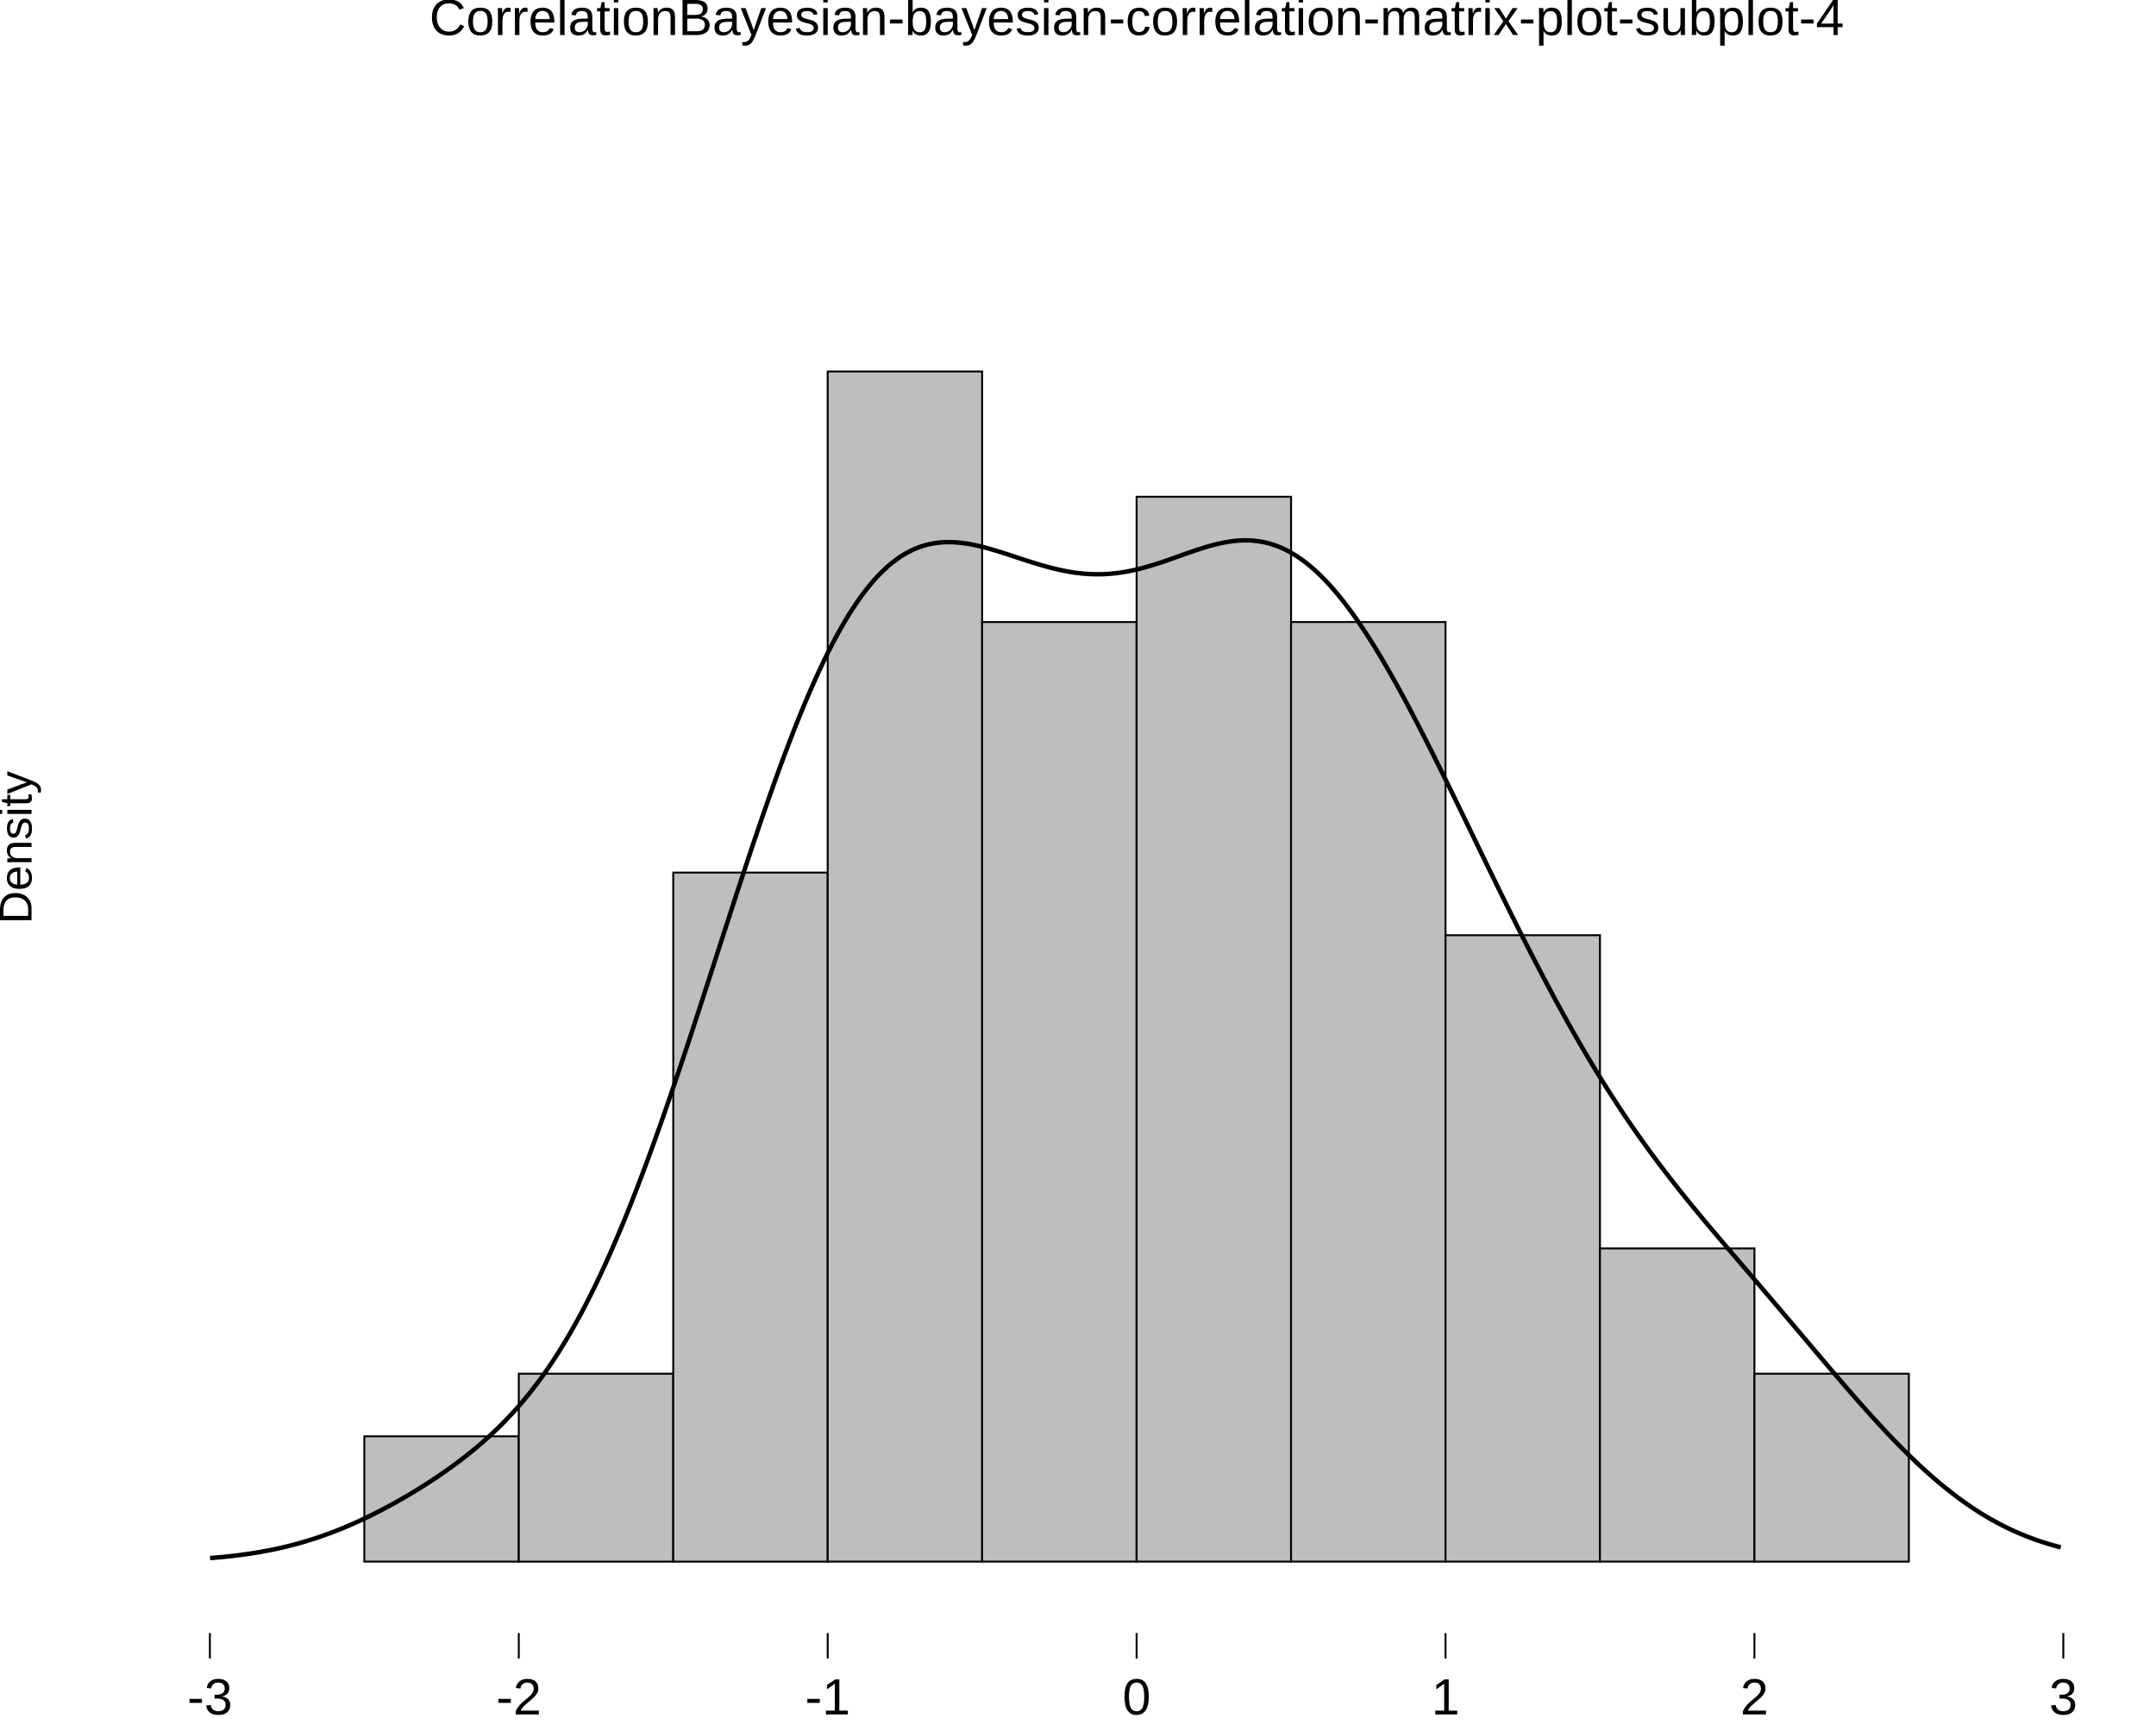
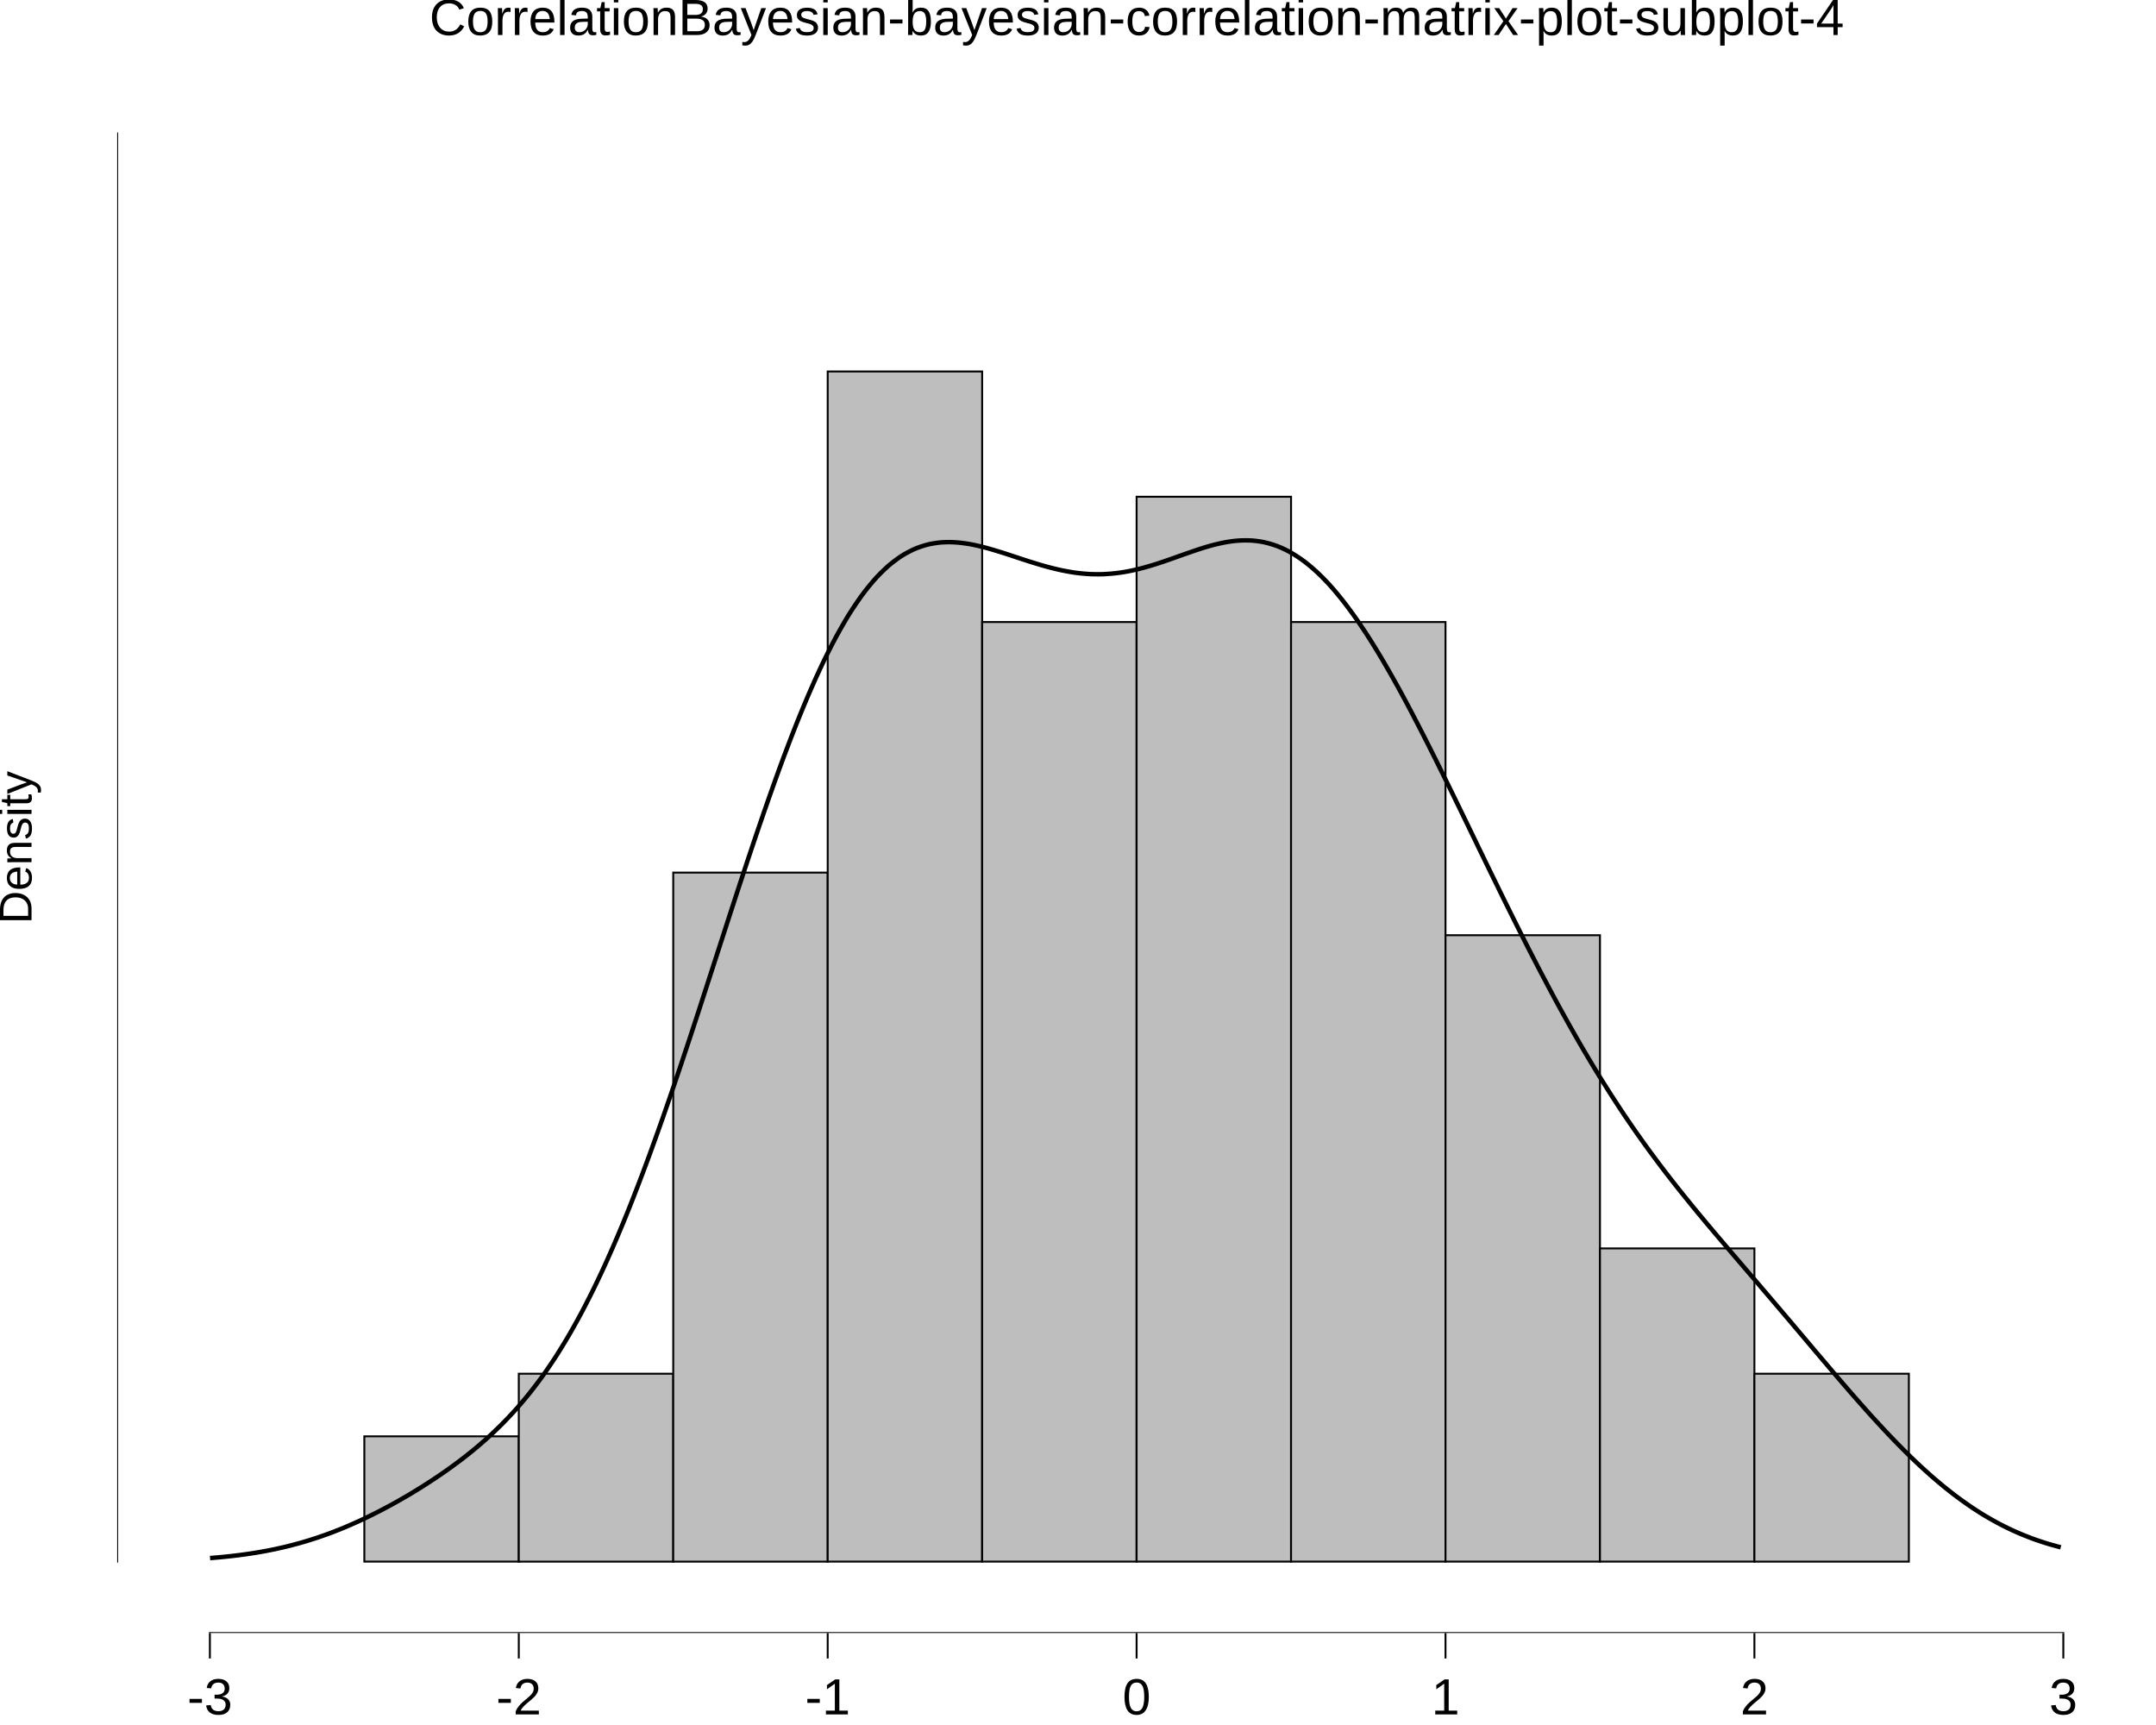
<svg xmlns="http://www.w3.org/2000/svg" viewBox="0 0 720.00 576.00">
  <defs>
    <style type="text/css">
    line, polyline, polygon, path, rect, circle {
      fill: none;
      stroke: #000000;
      stroke-linecap: round;
      stroke-linejoin: round;
      stroke-miterlimit: 10.00;
    }
  </style>
  </defs>
  <rect width="100%" height="100%" style="stroke: none; fill: #FFFFFF;" />
  <rect x="0.00" y="0.00" width="720.00" height="576.00" style="stroke-width: 10.67; stroke: none;" />
  <defs>
    <clipPath id="cpMzkuMTR8NzIwLjAwfDU0NS4yOXwyMC43MQ==">
      <rect x="39.14" y="20.71" width="680.86" height="524.57" />
    </clipPath>
  </defs>
  <rect x="39.14" y="20.71" width="680.86" height="524.57" style="stroke-width: 10.67; stroke: none;" clip-path="url(#cpMzkuMTR8NzIwLjAwfDU0NS4yOXwyMC43MQ==)" />
  <rect x="70.09" y="521.44" width="51.58" height="0.00" style="stroke-width: 0.64; stroke-linecap: square; stroke-linejoin: miter; fill: #BEBEBE;" clip-path="url(#cpMzkuMTR8NzIwLjAwfDU0NS4yOXwyMC43MQ==)" />
  <rect x="121.67" y="479.61" width="51.58" height="41.83" style="stroke-width: 0.64; stroke-linecap: square; stroke-linejoin: miter; fill: #BEBEBE;" clip-path="url(#cpMzkuMTR8NzIwLjAwfDU0NS4yOXwyMC43MQ==)" />
  <rect x="173.25" y="458.70" width="51.58" height="62.75" style="stroke-width: 0.64; stroke-linecap: square; stroke-linejoin: miter; fill: #BEBEBE;" clip-path="url(#cpMzkuMTR8NzIwLjAwfDU0NS4yOXwyMC43MQ==)" />
  <rect x="224.83" y="291.37" width="51.58" height="230.08" style="stroke-width: 0.64; stroke-linecap: square; stroke-linejoin: miter; fill: #BEBEBE;" clip-path="url(#cpMzkuMTR8NzIwLjAwfDU0NS4yOXwyMC43MQ==)" />
  <rect x="276.41" y="124.04" width="51.58" height="397.40" style="stroke-width: 0.64; stroke-linecap: square; stroke-linejoin: miter; fill: #BEBEBE;" clip-path="url(#cpMzkuMTR8NzIwLjAwfDU0NS4yOXwyMC43MQ==)" />
  <rect x="327.99" y="207.70" width="51.58" height="313.74" style="stroke-width: 0.64; stroke-linecap: square; stroke-linejoin: miter; fill: #BEBEBE;" clip-path="url(#cpMzkuMTR8NzIwLjAwfDU0NS4yOXwyMC43MQ==)" />
  <rect x="379.57" y="165.87" width="51.58" height="355.57" style="stroke-width: 0.64; stroke-linecap: square; stroke-linejoin: miter; fill: #BEBEBE;" clip-path="url(#cpMzkuMTR8NzIwLjAwfDU0NS4yOXwyMC43MQ==)" />
  <rect x="431.15" y="207.70" width="51.58" height="313.74" style="stroke-width: 0.64; stroke-linecap: square; stroke-linejoin: miter; fill: #BEBEBE;" clip-path="url(#cpMzkuMTR8NzIwLjAwfDU0NS4yOXwyMC43MQ==)" />
  <rect x="482.73" y="312.28" width="51.58" height="209.16" style="stroke-width: 0.64; stroke-linecap: square; stroke-linejoin: miter; fill: #BEBEBE;" clip-path="url(#cpMzkuMTR8NzIwLjAwfDU0NS4yOXwyMC43MQ==)" />
  <rect x="534.31" y="416.86" width="51.58" height="104.58" style="stroke-width: 0.64; stroke-linecap: square; stroke-linejoin: miter; fill: #BEBEBE;" clip-path="url(#cpMzkuMTR8NzIwLjAwfDU0NS4yOXwyMC43MQ==)" />
  <rect x="585.89" y="458.70" width="51.58" height="62.75" style="stroke-width: 0.64; stroke-linecap: square; stroke-linejoin: miter; fill: #BEBEBE;" clip-path="url(#cpMzkuMTR8NzIwLjAwfDU0NS4yOXwyMC43MQ==)" />
  <rect x="637.47" y="521.44" width="51.58" height="0.00" style="stroke-width: 0.64; stroke-linecap: square; stroke-linejoin: miter; fill: #BEBEBE;" clip-path="url(#cpMzkuMTR8NzIwLjAwfDU0NS4yOXwyMC43MQ==)" />
  <polyline points="70.15,520.26 71.50,520.15 72.85,520.03 74.20,519.91 75.55,519.77 76.90,519.63 78.25,519.47 79.60,519.31 80.95,519.13 82.30,518.95 83.65,518.75 85.00,518.54 86.35,518.32 87.70,518.08 89.05,517.83 90.40,517.57 91.75,517.30 93.09,517.00 94.44,516.70 95.79,516.38 97.14,516.04 98.49,515.68 99.84,515.32 101.19,514.93 102.54,514.53 103.89,514.11 105.24,513.68 106.59,513.23 107.94,512.76 109.29,512.28 110.64,511.78 111.99,511.26 113.34,510.73 114.69,510.18 116.04,509.61 117.38,509.03 118.73,508.43 120.08,507.82 121.43,507.19 122.78,506.54 124.13,505.88 125.48,505.20 126.83,504.52 128.18,503.81 129.53,503.09 130.88,502.36 132.23,501.61 133.58,500.85 134.93,500.07 136.28,499.29 137.63,498.48 138.98,497.66 140.32,496.83 141.67,495.98 143.02,495.11 144.37,494.23 145.72,493.34 147.07,492.42 148.42,491.49 149.77,490.54 151.12,489.56 152.47,488.57 153.82,487.56 155.17,486.52 156.52,485.45 157.87,484.36 159.22,483.25 160.57,482.09 161.92,480.91 163.27,479.71 164.61,478.45 165.96,477.17 167.31,475.85 168.66,474.48 170.01,473.07 171.36,471.62 172.71,470.12 174.06,468.56 175.41,466.96 176.76,465.31 178.11,463.59 179.46,461.82 180.81,460.00 182.16,458.11 183.51,456.15 184.86,454.14 186.21,452.06 187.55,449.90 188.90,447.68 190.25,445.40 191.60,443.03 192.95,440.60 194.30,438.11 195.65,435.52 197.00,432.87 198.35,430.16 199.70,427.36 201.05,424.49 202.40,421.55 203.75,418.54 205.10,415.45 206.45,412.29 207.80,409.08 209.15,405.78 210.50,402.42 211.84,399.00 213.19,395.51 214.54,391.96 215.89,388.35 217.24,384.69 218.59,380.96 219.94,377.19 221.29,373.38 222.64,369.50 223.99,365.59 225.34,361.64 226.69,357.64 228.04,353.62 229.39,349.56 230.74,345.48 232.09,341.36 233.44,337.23 234.78,333.09 236.13,328.92 237.48,324.75 238.83,320.58 240.18,316.40 241.53,312.22 242.88,308.05 244.23,303.89 245.58,299.75 246.93,295.62 248.28,291.52 249.63,287.44 250.98,283.40 252.33,279.38 253.68,275.42 255.03,271.49 256.38,267.60 257.73,263.78 259.07,260.01 260.42,256.29 261.77,252.64 263.12,249.07 264.47,245.55 265.82,242.10 267.17,238.76 268.52,235.48 269.87,232.27 271.22,229.17 272.57,226.15 273.92,223.21 275.27,220.38 276.62,217.65 277.97,215.00 279.32,212.45 280.67,210.03 282.01,207.69 283.36,205.43 284.71,203.32 286.06,201.30 287.41,199.36 288.76,197.54 290.11,195.84 291.46,194.22 292.81,192.70 294.16,191.31 295.51,190.01 296.86,188.78 298.21,187.69 299.56,186.68 300.91,185.74 302.26,184.92 303.61,184.19 304.96,183.52 306.30,182.95 307.65,182.47 309.00,182.05 310.35,181.70 311.70,181.45 313.05,181.25 314.40,181.10 315.75,181.04 317.10,181.02 318.45,181.06 319.80,181.15 321.15,181.29 322.50,181.47 323.85,181.68 325.20,181.95 326.55,182.24 327.90,182.56 329.24,182.91 330.59,183.29 331.94,183.68 333.29,184.09 334.64,184.51 335.99,184.94 337.34,185.38 338.69,185.83 340.04,186.27 341.39,186.72 342.74,187.16 344.09,187.59 345.44,188.01 346.79,188.42 348.14,188.82 349.49,189.20 350.84,189.56 352.19,189.89 353.53,190.21 354.88,190.50 356.23,190.76 357.58,191.00 358.93,191.21 360.28,191.38 361.63,191.52 362.98,191.63 364.33,191.71 365.68,191.74 367.03,191.75 368.38,191.73 369.73,191.65 371.08,191.55 372.43,191.42 373.78,191.25 375.13,191.05 376.47,190.82 377.82,190.55 379.17,190.25 380.52,189.93 381.87,189.58 383.22,189.20 384.57,188.80 385.92,188.39 387.27,187.95 388.62,187.50 389.97,187.03 391.32,186.56 392.67,186.08 394.02,185.60 395.37,185.12 396.72,184.65 398.07,184.18 399.42,183.72 400.76,183.28 402.11,182.85 403.46,182.45 404.81,182.07 406.16,181.73 407.51,181.42 408.86,181.14 410.21,180.91 411.56,180.71 412.91,180.56 414.26,180.47 415.61,180.43 416.96,180.44 418.31,180.51 419.66,180.65 421.01,180.84 422.36,181.10 423.70,181.44 425.05,181.84 426.40,182.30 427.75,182.85 429.10,183.47 430.45,184.15 431.80,184.93 433.15,185.78 434.50,186.69 435.85,187.68 437.20,188.76 438.55,189.91 439.90,191.12 441.25,192.43 442.60,193.80 443.95,195.23 445.30,196.76 446.65,198.36 447.99,200.00 449.34,201.73 450.69,203.53 452.04,205.38 453.39,207.30 454.74,209.29 456.09,211.32 457.44,213.41 458.79,215.57 460.14,217.77 461.49,220.02 462.84,222.32 464.19,224.67 465.54,227.06 466.89,229.48 468.24,231.96 469.59,234.46 470.93,236.99 472.28,239.57 473.63,242.17 474.98,244.79 476.33,247.44 477.68,250.12 479.03,252.81 480.38,255.52 481.73,258.25 483.08,260.99 484.43,263.74 485.78,266.51 487.13,269.28 488.48,272.06 489.83,274.84 491.18,277.63 492.53,280.41 493.87,283.20 495.22,285.98 496.57,288.76 497.92,291.53 499.27,294.29 500.62,297.05 501.97,299.80 503.32,302.53 504.67,305.25 506.02,307.96 507.37,310.65 508.72,313.33 510.07,315.99 511.42,318.63 512.77,321.24 514.12,323.84 515.47,326.42 516.82,328.97 518.16,331.50 519.51,334.01 520.86,336.49 522.21,338.94 523.56,341.37 524.91,343.77 526.26,346.14 527.61,348.48 528.96,350.80 530.31,353.08 531.66,355.34 533.01,357.57 534.36,359.76 535.71,361.93 537.06,364.07 538.41,366.18 539.76,368.26 541.10,370.31 542.45,372.34 543.80,374.33 545.15,376.29 546.50,378.24 547.85,380.14 549.20,382.03 550.55,383.90 551.90,385.73 553.25,387.54 554.60,389.34 555.95,391.11 557.30,392.86 558.65,394.59 560.00,396.31 561.35,398.00 562.70,399.68 564.05,401.35 565.39,403.00 566.74,404.64 568.09,406.27 569.44,407.89 570.79,409.50 572.14,411.10 573.49,412.70 574.84,414.28 576.19,415.87 577.54,417.45 578.89,419.03 580.24,420.61 581.59,422.18 582.94,423.76 584.29,425.33 585.64,426.91 586.99,428.49 588.33,430.07 589.68,431.65 591.03,433.23 592.38,434.81 593.73,436.40 595.08,437.99 596.43,439.58 597.78,441.17 599.13,442.76 600.48,444.36 601.83,445.96 603.18,447.55 604.53,449.15 605.88,450.75 607.23,452.34 608.58,453.93 609.93,455.52 611.28,457.11 612.62,458.69 613.97,460.27 615.32,461.84 616.67,463.40 618.02,464.96 619.37,466.50 620.72,468.04 622.07,469.56 623.42,471.08 624.77,472.58 626.12,474.06 627.47,475.53 628.82,476.99 630.17,478.43 631.52,479.85 632.87,481.25 634.22,482.63 635.56,483.99 636.91,485.33 638.26,486.65 639.61,487.95 640.96,489.22 642.31,490.46 643.66,491.68 645.01,492.89 646.36,494.05 647.71,495.19 649.06,496.32 650.41,497.40 651.76,498.46 653.11,499.50 654.46,500.50 655.81,501.47 657.16,502.42 658.51,503.35 659.85,504.23 661.20,505.09 662.55,505.93 663.90,506.73 665.25,507.50 666.60,508.25 667.95,508.97 669.30,509.66 670.65,510.32 672.00,510.96 673.35,511.57 674.70,512.15 676.05,512.71 677.40,513.24 678.75,513.75 680.10,514.24 681.45,514.69 682.79,515.13 684.14,515.55 685.49,515.94 686.84,516.31 688.19,516.67 " style="stroke-width: 1.49; stroke-linecap: butt;" clip-path="url(#cpMzkuMTR8NzIwLjAwfDU0NS4yOXwyMC43MQ==)" />
+   <line x1="69.77" y1="545.29" x2="689.37" y2="545.29" style="stroke-width: 0.64; stroke-linecap: butt;" clip-path="url(#cpMzkuMTR8NzIwLjAwfDU0NS4yOXwyMC43MQ==)" />
+   <line x1="39.14" y1="521.76" x2="39.14" y2="44.24" style="stroke-width: 0.64; stroke-linecap: butt;" clip-path="url(#cpMzkuMTR8NzIwLjAwfDU0NS4yOXwyMC43MQ==)" />
  <rect x="39.14" y="20.71" width="680.86" height="524.57" style="stroke-width: 0.00; stroke: none;" clip-path="url(#cpMzkuMTR8NzIwLjAwfDU0NS4yOXwyMC43MQ==)" />
  <defs>
    <clipPath id="cpMC4wMHw3MjAuMDB8NTc2LjAwfDAuMDA=">
      <rect x="0.00" y="0.00" width="720.00" height="576.00" />
    </clipPath>
  </defs>
  <polyline points="39.14,545.29 39.14,20.71 " style="stroke-width: 0.00; stroke: none; stroke-linecap: butt;" clip-path="url(#cpMC4wMHw3MjAuMDB8NTc2LjAwfDAuMDA=)" />
  <polyline points="39.14,545.29 720.00,545.29 " style="stroke-width: 0.00; stroke: none; stroke-linecap: butt;" clip-path="url(#cpMC4wMHw3MjAuMDB8NTc2LjAwfDAuMDA=)" />
  <polyline points="70.09,553.79 70.09,545.29 " style="stroke-width: 0.64; stroke-linecap: butt;" clip-path="url(#cpMC4wMHw3MjAuMDB8NTc2LjAwfDAuMDA=)" />
  <polyline points="173.25,553.79 173.25,545.29 " style="stroke-width: 0.64; stroke-linecap: butt;" clip-path="url(#cpMC4wMHw3MjAuMDB8NTc2LjAwfDAuMDA=)" />
  <polyline points="276.41,553.79 276.41,545.29 " style="stroke-width: 0.64; stroke-linecap: butt;" clip-path="url(#cpMC4wMHw3MjAuMDB8NTc2LjAwfDAuMDA=)" />
  <polyline points="379.57,553.79 379.57,545.29 " style="stroke-width: 0.64; stroke-linecap: butt;" clip-path="url(#cpMC4wMHw3MjAuMDB8NTc2LjAwfDAuMDA=)" />
  <polyline points="482.73,553.79 482.73,545.29 " style="stroke-width: 0.64; stroke-linecap: butt;" clip-path="url(#cpMC4wMHw3MjAuMDB8NTc2LjAwfDAuMDA=)" />
  <polyline points="585.89,553.79 585.89,545.29 " style="stroke-width: 0.64; stroke-linecap: butt;" clip-path="url(#cpMC4wMHw3MjAuMDB8NTc2LjAwfDAuMDA=)" />
  <polyline points="689.05,553.79 689.05,545.29 " style="stroke-width: 0.64; stroke-linecap: butt;" clip-path="url(#cpMC4wMHw3MjAuMDB8NTc2LjAwfDAuMDA=)" />
  <g clip-path="url(#cpMC4wMHw3MjAuMDB8NTc2LjAwfDAuMDA=)">
    <text x="62.54" y="572.47" style="font-size: 17.00px; font-family: Liberation Sans;" textLength="15.11px" lengthAdjust="spacingAndGlyphs">-3</text>
  </g>
  <g clip-path="url(#cpMC4wMHw3MjAuMDB8NTc2LjAwfDAuMDA=)">
    <text x="165.70" y="572.47" style="font-size: 17.00px; font-family: Liberation Sans;" textLength="15.11px" lengthAdjust="spacingAndGlyphs">-2</text>
  </g>
  <g clip-path="url(#cpMC4wMHw3MjAuMDB8NTc2LjAwfDAuMDA=)">
    <text x="268.86" y="572.47" style="font-size: 17.00px; font-family: Liberation Sans;" textLength="15.11px" lengthAdjust="spacingAndGlyphs">-1</text>
  </g>
  <g clip-path="url(#cpMC4wMHw3MjAuMDB8NTc2LjAwfDAuMDA=)">
    <text x="374.85" y="572.47" style="font-size: 17.00px; font-family: Liberation Sans;" textLength="9.45px" lengthAdjust="spacingAndGlyphs">0</text>
  </g>
  <g clip-path="url(#cpMC4wMHw3MjAuMDB8NTc2LjAwfDAuMDA=)">
    <text x="478.01" y="572.47" style="font-size: 17.00px; font-family: Liberation Sans;" textLength="9.45px" lengthAdjust="spacingAndGlyphs">1</text>
  </g>
  <g clip-path="url(#cpMC4wMHw3MjAuMDB8NTc2LjAwfDAuMDA=)">
    <text x="581.17" y="572.47" style="font-size: 17.00px; font-family: Liberation Sans;" textLength="9.45px" lengthAdjust="spacingAndGlyphs">2</text>
  </g>
  <g clip-path="url(#cpMC4wMHw3MjAuMDB8NTc2LjAwfDAuMDA=)">
    <text x="684.33" y="572.47" style="font-size: 17.00px; font-family: Liberation Sans;" textLength="9.45px" lengthAdjust="spacingAndGlyphs">3</text>
  </g>
  <g clip-path="url(#cpMC4wMHw3MjAuMDB8NTc2LjAwfDAuMDA=)">
    <text transform="translate(10.53,308.51) rotate(-90)" style="font-size: 15.30px; font-family: Liberation Sans;" textLength="51.02px" lengthAdjust="spacingAndGlyphs">Density</text>
  </g>
  <g clip-path="url(#cpMC4wMHw3MjAuMDB8NTc2LjAwfDAuMDA=)">
    <text x="143.39" y="11.70" style="font-size: 17.00px; font-family: Liberation Sans;" textLength="472.36px" lengthAdjust="spacingAndGlyphs">CorrelationBayesian-bayesian-correlation-matrix-plot-subplot-4</text>
  </g>
</svg>
